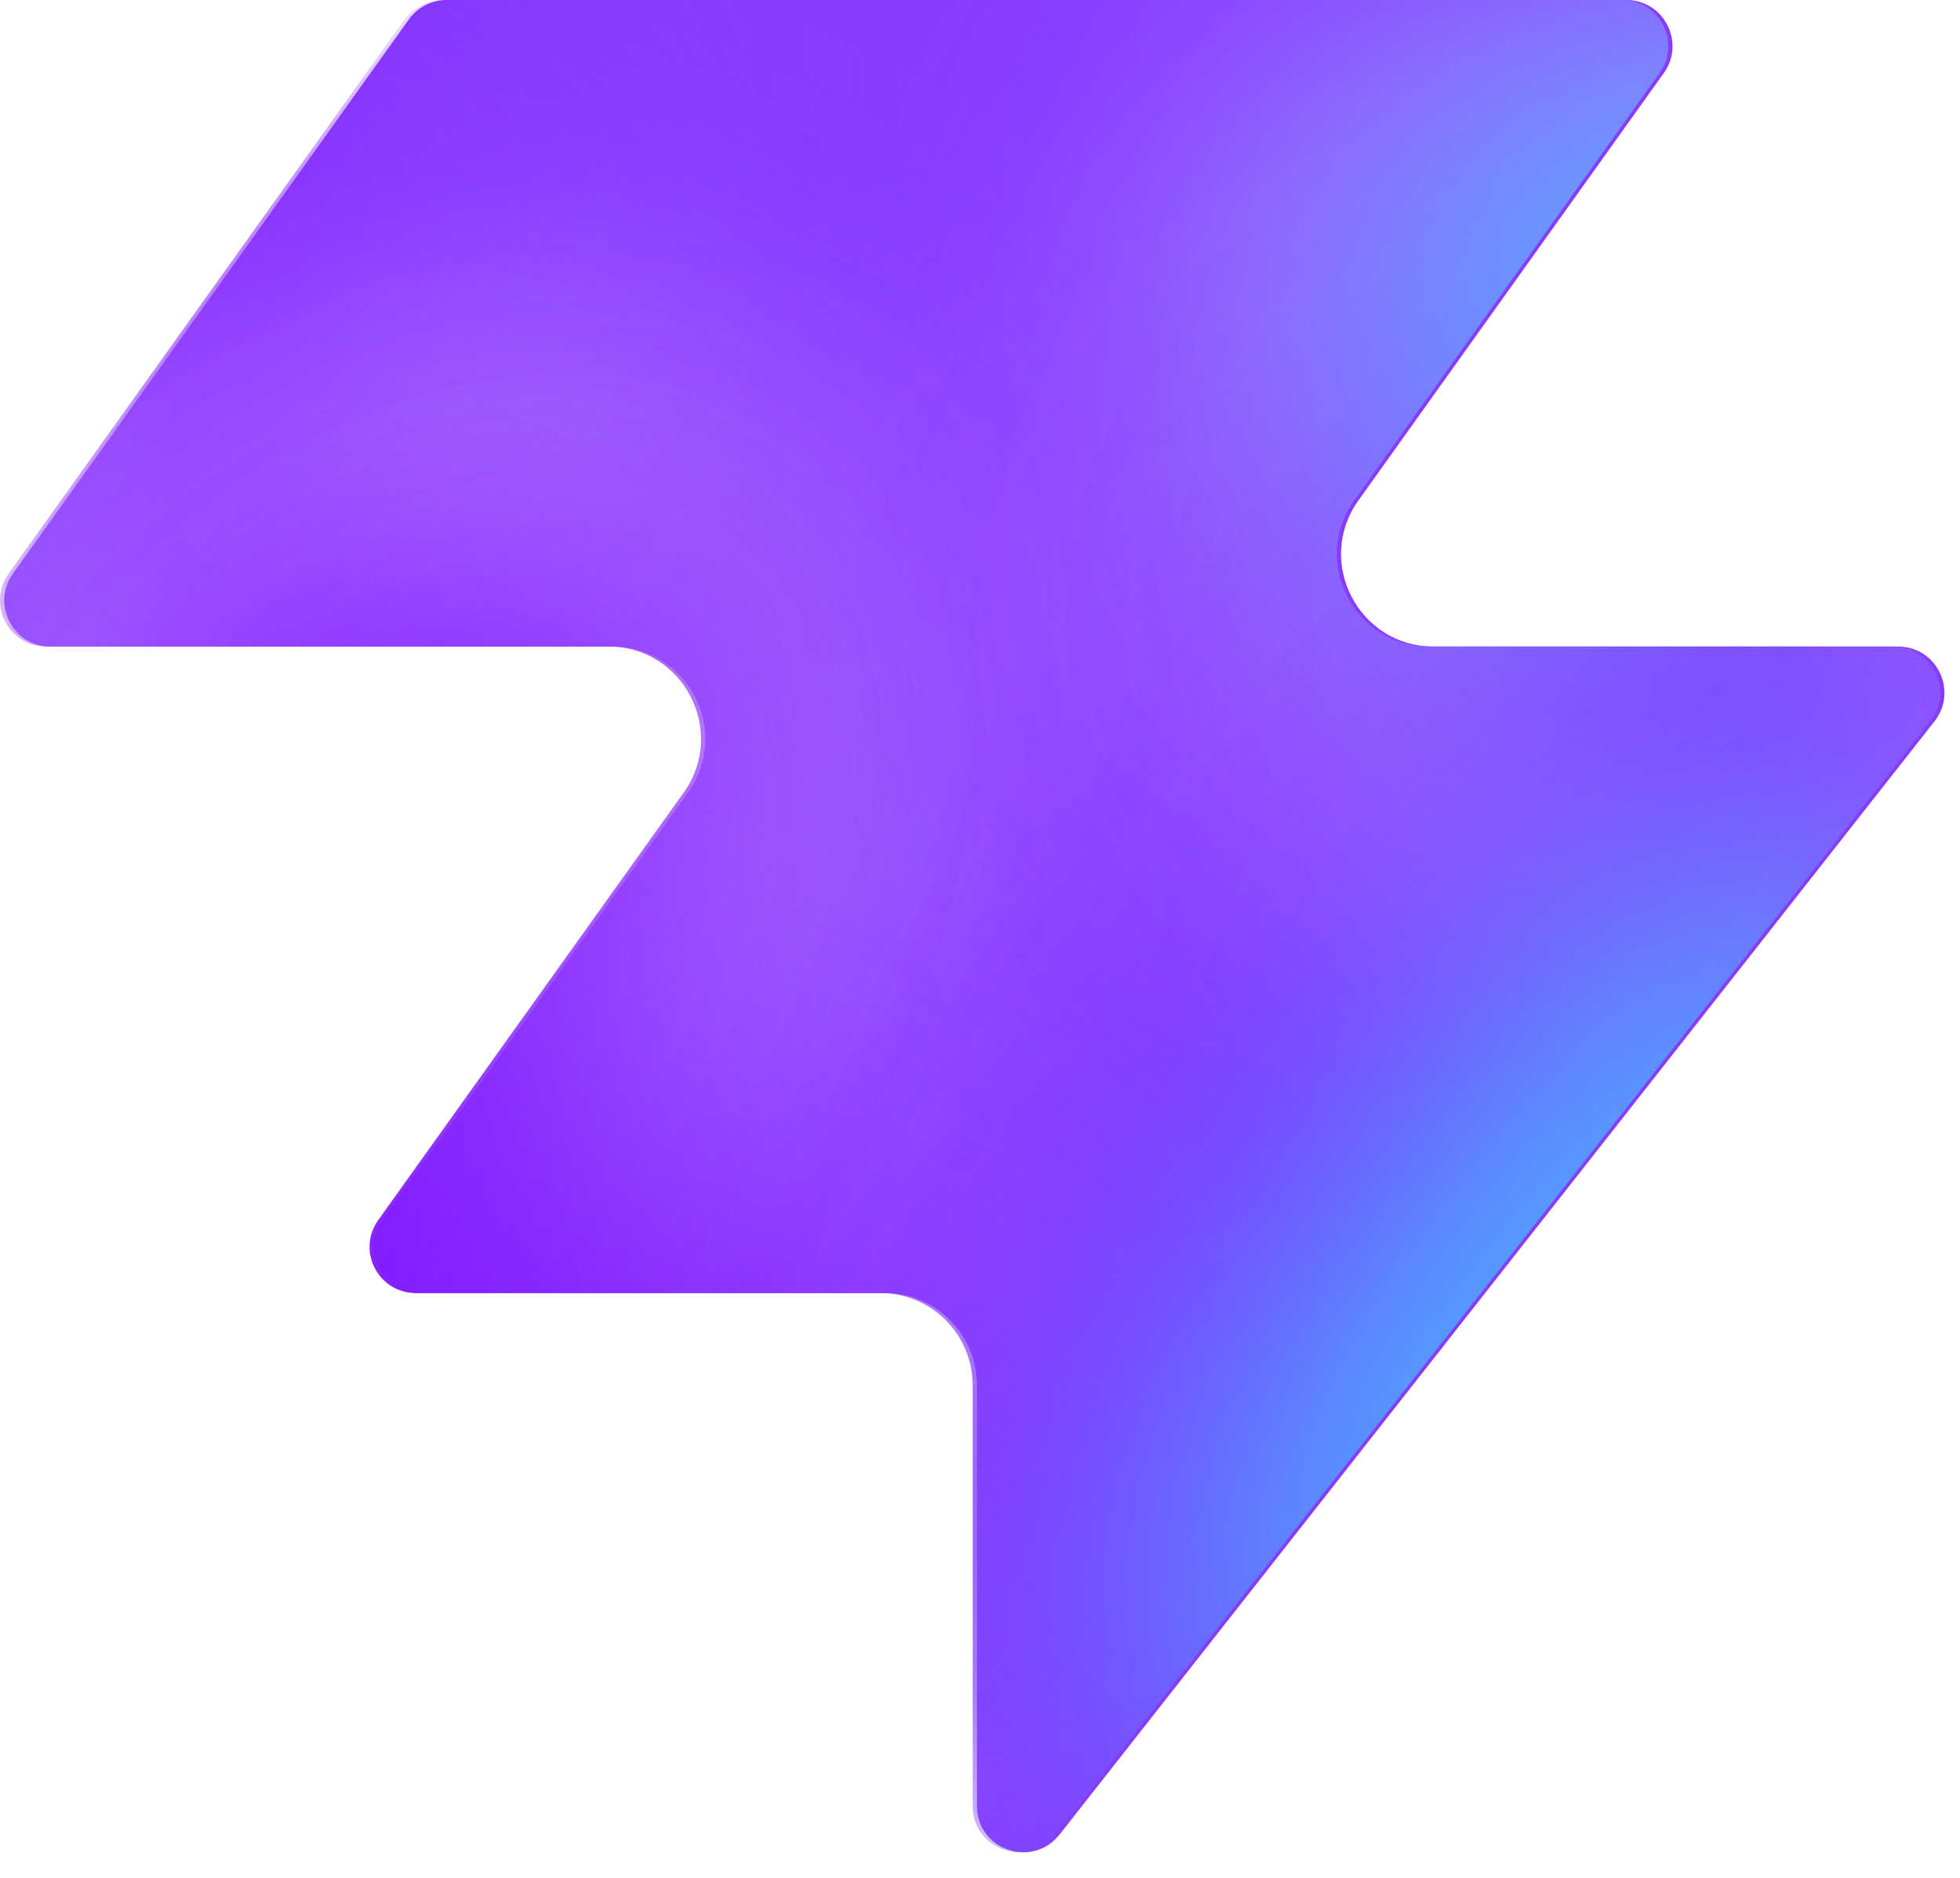
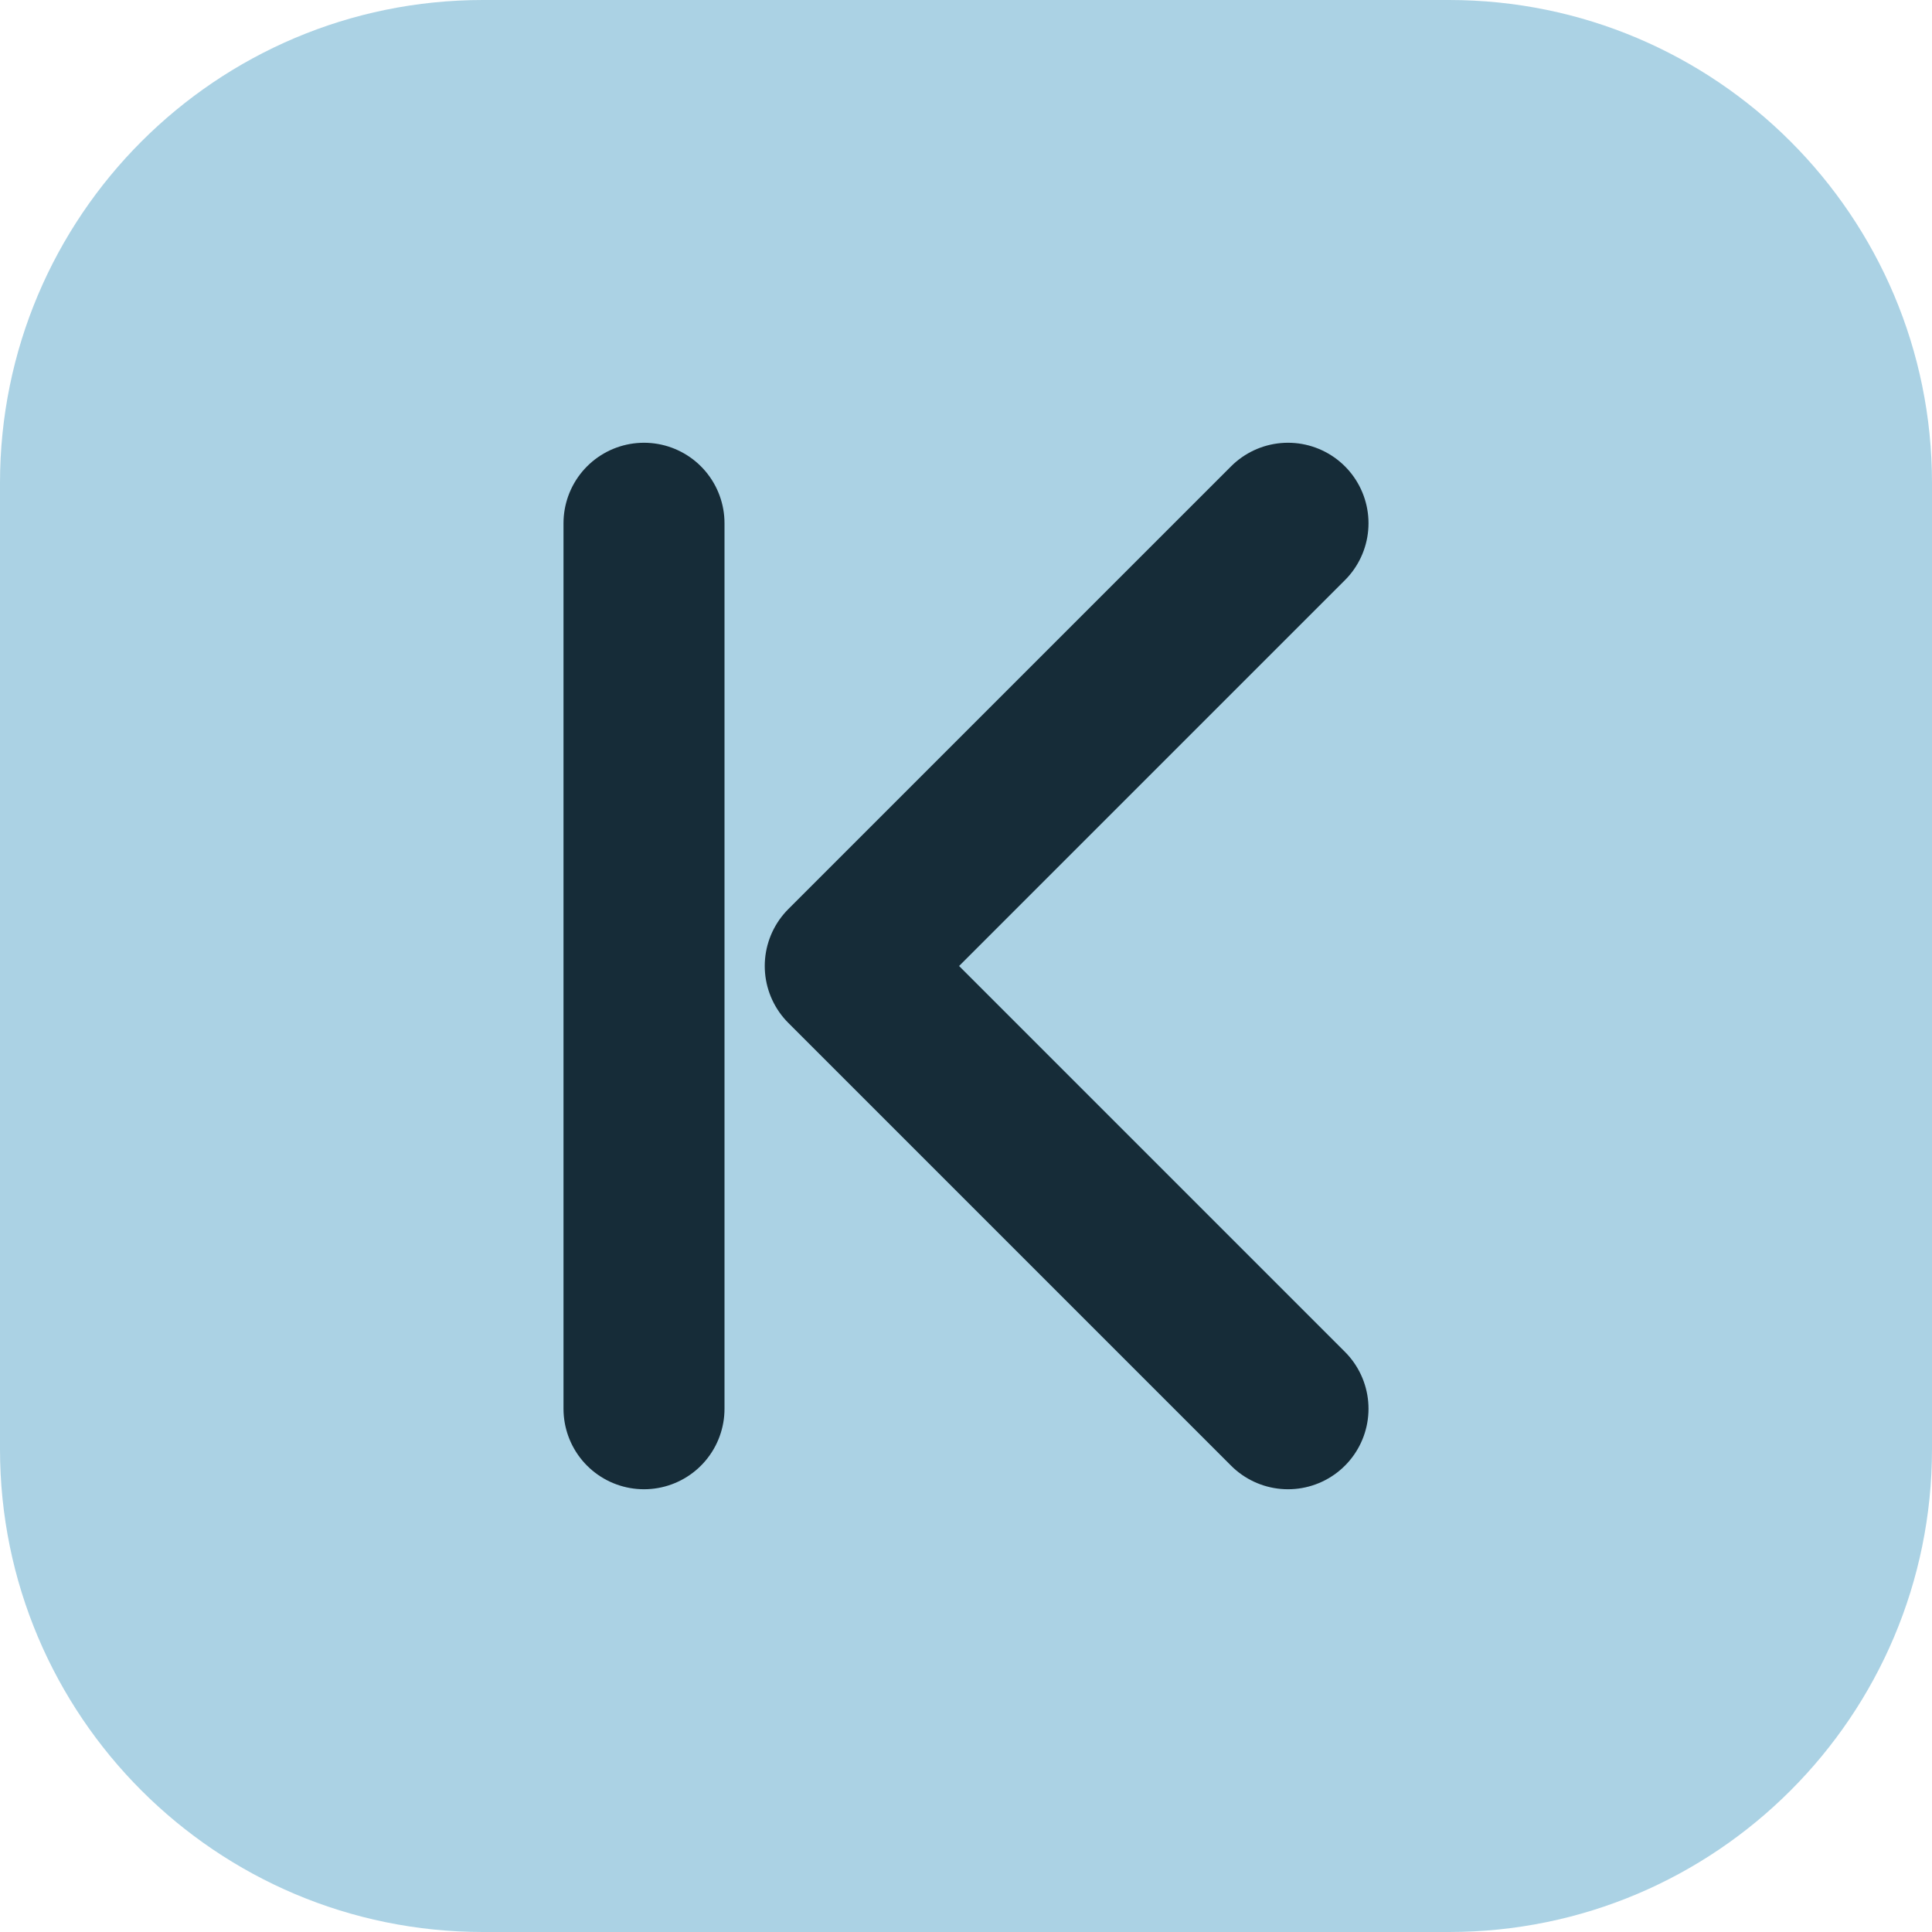
- <svg xmlns="http://www.w3.org/2000/svg" width="48" height="46" fill="none" viewBox="0 0 48 46">
-   <path fill="#863bff" d="M25.946 44.938c-.664.845-2.021.375-2.021-.698V33.937a2.26 2.26 0 0 0-2.262-2.262H10.287c-.92 0-1.456-1.04-.92-1.788l7.48-10.471c1.07-1.497 0-3.578-1.842-3.578H1.237c-.92 0-1.456-1.04-.92-1.788L10.013.474c.214-.297.556-.474.92-.474h28.894c.92 0 1.456 1.04.92 1.788l-7.48 10.471c-1.07 1.498 0 3.579 1.842 3.579h11.377c.943 0 1.473 1.088.89 1.83L25.947 44.94z" style="fill:#863bff;fill:color(display-p3 .525 .23 1);fill-opacity:1" />
-   <mask id="a" width="48" height="46" x="0" y="0" maskUnits="userSpaceOnUse" style="mask-type:alpha">
-     <path fill="#000" d="M25.842 44.938c-.664.844-2.021.375-2.021-.698V33.937a2.26 2.26 0 0 0-2.262-2.262H10.183c-.92 0-1.456-1.04-.92-1.788l7.48-10.471c1.07-1.498 0-3.579-1.842-3.579H1.133c-.92 0-1.456-1.04-.92-1.787L9.91.473c.214-.297.556-.474.92-.474h28.894c.92 0 1.456 1.04.92 1.788l-7.48 10.471c-1.07 1.498 0 3.578 1.842 3.578h11.377c.943 0 1.473 1.088.89 1.832L25.843 44.94z" style="fill:#000;fill-opacity:1" />
-   </mask>
-   <g mask="url(#a)">
-     <g filter="url(#b)">
-       <ellipse cx="5.508" cy="14.704" fill="#ede6ff" rx="5.508" ry="14.704" style="fill:#ede6ff;fill:color(display-p3 .927 .903 1);fill-opacity:1" transform="matrix(.00324 1 1 -.00324 -4.47 31.516)" />
-     </g>
-     <g filter="url(#c)">
-       <ellipse cx="10.399" cy="29.851" fill="#ede6ff" rx="10.399" ry="29.851" style="fill:#ede6ff;fill:color(display-p3 .927 .903 1);fill-opacity:1" transform="matrix(.00324 1 1 -.00324 -39.328 7.883)" />
-     </g>
-     <g filter="url(#d)">
-       <ellipse cx="5.508" cy="30.487" fill="#7e14ff" rx="5.508" ry="30.487" style="fill:#7e14ff;fill:color(display-p3 .492 .077 1);fill-opacity:1" transform="rotate(89.814 -25.913 -14.639)scale(1 -1)" />
-     </g>
-     <g filter="url(#e)">
-       <ellipse cx="5.508" cy="30.599" fill="#7e14ff" rx="5.508" ry="30.599" style="fill:#7e14ff;fill:color(display-p3 .492 .077 1);fill-opacity:1" transform="rotate(89.814 -32.644 -3.334)scale(1 -1)" />
-     </g>
-     <g filter="url(#f)">
-       <ellipse cx="5.508" cy="30.599" fill="#7e14ff" rx="5.508" ry="30.599" style="fill:#7e14ff;fill:color(display-p3 .492 .077 1);fill-opacity:1" transform="matrix(.00324 1 1 -.00324 -34.34 30.47)" />
-     </g>
-     <g filter="url(#g)">
-       <ellipse cx="14.072" cy="22.078" fill="#ede6ff" rx="14.072" ry="22.078" style="fill:#ede6ff;fill:color(display-p3 .927 .903 1);fill-opacity:1" transform="rotate(93.35 24.506 48.493)scale(-1 1)" />
-     </g>
-     <g filter="url(#h)">
-       <ellipse cx="3.47" cy="21.501" fill="#7e14ff" rx="3.47" ry="21.501" style="fill:#7e14ff;fill:color(display-p3 .492 .077 1);fill-opacity:1" transform="rotate(89.009 28.708 47.59)scale(-1 1)" />
-     </g>
-     <g filter="url(#i)">
-       <ellipse cx="3.47" cy="21.501" fill="#7e14ff" rx="3.47" ry="21.501" style="fill:#7e14ff;fill:color(display-p3 .492 .077 1);fill-opacity:1" transform="rotate(89.009 28.708 47.59)scale(-1 1)" />
-     </g>
-     <g filter="url(#j)">
-       <ellipse cx=".387" cy="8.972" fill="#7e14ff" rx="4.407" ry="29.108" style="fill:#7e14ff;fill:color(display-p3 .492 .077 1);fill-opacity:1" transform="rotate(39.51 .387 8.972)" />
-     </g>
-     <g filter="url(#k)">
-       <ellipse cx="47.523" cy="-6.092" fill="#7e14ff" rx="4.407" ry="29.108" style="fill:#7e14ff;fill:color(display-p3 .492 .077 1);fill-opacity:1" transform="rotate(37.892 47.523 -6.092)" />
-     </g>
-     <g filter="url(#l)">
-       <ellipse cx="41.412" cy="6.333" fill="#47bfff" rx="5.971" ry="9.665" style="fill:#47bfff;fill:color(display-p3 .28 .748 1);fill-opacity:1" transform="rotate(37.892 41.412 6.333)" />
-     </g>
-     <g filter="url(#m)">
-       <ellipse cx="-1.879" cy="38.332" fill="#7e14ff" rx="4.407" ry="29.108" style="fill:#7e14ff;fill:color(display-p3 .492 .077 1);fill-opacity:1" transform="rotate(37.892 -1.88 38.332)" />
-     </g>
-     <g filter="url(#n)">
-       <ellipse cx="-1.879" cy="38.332" fill="#7e14ff" rx="4.407" ry="29.108" style="fill:#7e14ff;fill:color(display-p3 .492 .077 1);fill-opacity:1" transform="rotate(37.892 -1.88 38.332)" />
-     </g>
-     <g filter="url(#o)">
-       <ellipse cx="35.651" cy="29.907" fill="#7e14ff" rx="4.407" ry="29.108" style="fill:#7e14ff;fill:color(display-p3 .492 .077 1);fill-opacity:1" transform="rotate(37.892 35.651 29.907)" />
-     </g>
-     <g filter="url(#p)">
-       <ellipse cx="38.418" cy="32.4" fill="#47bfff" rx="5.971" ry="15.297" style="fill:#47bfff;fill:color(display-p3 .28 .748 1);fill-opacity:1" transform="rotate(37.892 38.418 32.4)" />
-     </g>
-   </g>
-   <defs>
-     <filter id="b" width="60.045" height="41.654" x="-19.77" y="16.149" color-interpolation-filters="sRGB" filterUnits="userSpaceOnUse">
-       <feFlood flood-opacity="0" result="BackgroundImageFix" />
-       <feBlend in="SourceGraphic" in2="BackgroundImageFix" result="shape" />
-       <feGaussianBlur result="effect1_foregroundBlur_2002_17158" stdDeviation="7.659" />
-     </filter>
-     <filter id="c" width="90.34" height="51.437" x="-54.613" y="-7.533" color-interpolation-filters="sRGB" filterUnits="userSpaceOnUse">
-       <feFlood flood-opacity="0" result="BackgroundImageFix" />
-       <feBlend in="SourceGraphic" in2="BackgroundImageFix" result="shape" />
-       <feGaussianBlur result="effect1_foregroundBlur_2002_17158" stdDeviation="7.659" />
-     </filter>
-     <filter id="d" width="79.355" height="29.4" x="-49.64" y="2.03" color-interpolation-filters="sRGB" filterUnits="userSpaceOnUse">
-       <feFlood flood-opacity="0" result="BackgroundImageFix" />
-       <feBlend in="SourceGraphic" in2="BackgroundImageFix" result="shape" />
-       <feGaussianBlur result="effect1_foregroundBlur_2002_17158" stdDeviation="4.596" />
-     </filter>
-     <filter id="e" width="79.579" height="29.4" x="-45.045" y="20.029" color-interpolation-filters="sRGB" filterUnits="userSpaceOnUse">
-       <feFlood flood-opacity="0" result="BackgroundImageFix" />
-       <feBlend in="SourceGraphic" in2="BackgroundImageFix" result="shape" />
-       <feGaussianBlur result="effect1_foregroundBlur_2002_17158" stdDeviation="4.596" />
-     </filter>
-     <filter id="f" width="79.579" height="29.4" x="-43.513" y="21.178" color-interpolation-filters="sRGB" filterUnits="userSpaceOnUse">
-       <feFlood flood-opacity="0" result="BackgroundImageFix" />
-       <feBlend in="SourceGraphic" in2="BackgroundImageFix" result="shape" />
-       <feGaussianBlur result="effect1_foregroundBlur_2002_17158" stdDeviation="4.596" />
-     </filter>
-     <filter id="g" width="74.749" height="58.852" x="15.756" y="-17.901" color-interpolation-filters="sRGB" filterUnits="userSpaceOnUse">
-       <feFlood flood-opacity="0" result="BackgroundImageFix" />
-       <feBlend in="SourceGraphic" in2="BackgroundImageFix" result="shape" />
-       <feGaussianBlur result="effect1_foregroundBlur_2002_17158" stdDeviation="7.659" />
-     </filter>
-     <filter id="h" width="61.377" height="25.362" x="23.548" y="2.284" color-interpolation-filters="sRGB" filterUnits="userSpaceOnUse">
-       <feFlood flood-opacity="0" result="BackgroundImageFix" />
-       <feBlend in="SourceGraphic" in2="BackgroundImageFix" result="shape" />
-       <feGaussianBlur result="effect1_foregroundBlur_2002_17158" stdDeviation="4.596" />
-     </filter>
-     <filter id="i" width="61.377" height="25.362" x="23.548" y="2.284" color-interpolation-filters="sRGB" filterUnits="userSpaceOnUse">
-       <feFlood flood-opacity="0" result="BackgroundImageFix" />
-       <feBlend in="SourceGraphic" in2="BackgroundImageFix" result="shape" />
-       <feGaussianBlur result="effect1_foregroundBlur_2002_17158" stdDeviation="4.596" />
-     </filter>
-     <filter id="j" width="56.045" height="63.649" x="-27.636" y="-22.853" color-interpolation-filters="sRGB" filterUnits="userSpaceOnUse">
-       <feFlood flood-opacity="0" result="BackgroundImageFix" />
-       <feBlend in="SourceGraphic" in2="BackgroundImageFix" result="shape" />
-       <feGaussianBlur result="effect1_foregroundBlur_2002_17158" stdDeviation="4.596" />
-     </filter>
-     <filter id="k" width="54.814" height="64.646" x="20.116" y="-38.415" color-interpolation-filters="sRGB" filterUnits="userSpaceOnUse">
-       <feFlood flood-opacity="0" result="BackgroundImageFix" />
-       <feBlend in="SourceGraphic" in2="BackgroundImageFix" result="shape" />
-       <feGaussianBlur result="effect1_foregroundBlur_2002_17158" stdDeviation="4.596" />
-     </filter>
-     <filter id="l" width="33.541" height="35.313" x="24.641" y="-11.323" color-interpolation-filters="sRGB" filterUnits="userSpaceOnUse">
-       <feFlood flood-opacity="0" result="BackgroundImageFix" />
-       <feBlend in="SourceGraphic" in2="BackgroundImageFix" result="shape" />
-       <feGaussianBlur result="effect1_foregroundBlur_2002_17158" stdDeviation="4.596" />
-     </filter>
-     <filter id="m" width="54.814" height="64.646" x="-29.286" y="6.009" color-interpolation-filters="sRGB" filterUnits="userSpaceOnUse">
-       <feFlood flood-opacity="0" result="BackgroundImageFix" />
-       <feBlend in="SourceGraphic" in2="BackgroundImageFix" result="shape" />
-       <feGaussianBlur result="effect1_foregroundBlur_2002_17158" stdDeviation="4.596" />
-     </filter>
-     <filter id="n" width="54.814" height="64.646" x="-29.286" y="6.009" color-interpolation-filters="sRGB" filterUnits="userSpaceOnUse">
-       <feFlood flood-opacity="0" result="BackgroundImageFix" />
-       <feBlend in="SourceGraphic" in2="BackgroundImageFix" result="shape" />
-       <feGaussianBlur result="effect1_foregroundBlur_2002_17158" stdDeviation="4.596" />
-     </filter>
-     <filter id="o" width="54.814" height="64.646" x="8.244" y="-2.416" color-interpolation-filters="sRGB" filterUnits="userSpaceOnUse">
-       <feFlood flood-opacity="0" result="BackgroundImageFix" />
-       <feBlend in="SourceGraphic" in2="BackgroundImageFix" result="shape" />
-       <feGaussianBlur result="effect1_foregroundBlur_2002_17158" stdDeviation="4.596" />
-     </filter>
-     <filter id="p" width="39.409" height="43.623" x="18.713" y="10.588" color-interpolation-filters="sRGB" filterUnits="userSpaceOnUse">
-       <feFlood flood-opacity="0" result="BackgroundImageFix" />
-       <feBlend in="SourceGraphic" in2="BackgroundImageFix" result="shape" />
-       <feGaussianBlur result="effect1_foregroundBlur_2002_17158" stdDeviation="4.596" />
-     </filter>
-   </defs>
+ <svg xmlns="http://www.w3.org/2000/svg" viewBox="0 0 48 48">
+   <rect width="48" height="48" rx="12" fill="#abd2e4" />
+   <path d="M16 13v22m16-22L21 24l11 11" fill="none" stroke="#162c38" stroke-width="4" stroke-linecap="round" stroke-linejoin="round" />
</svg>
